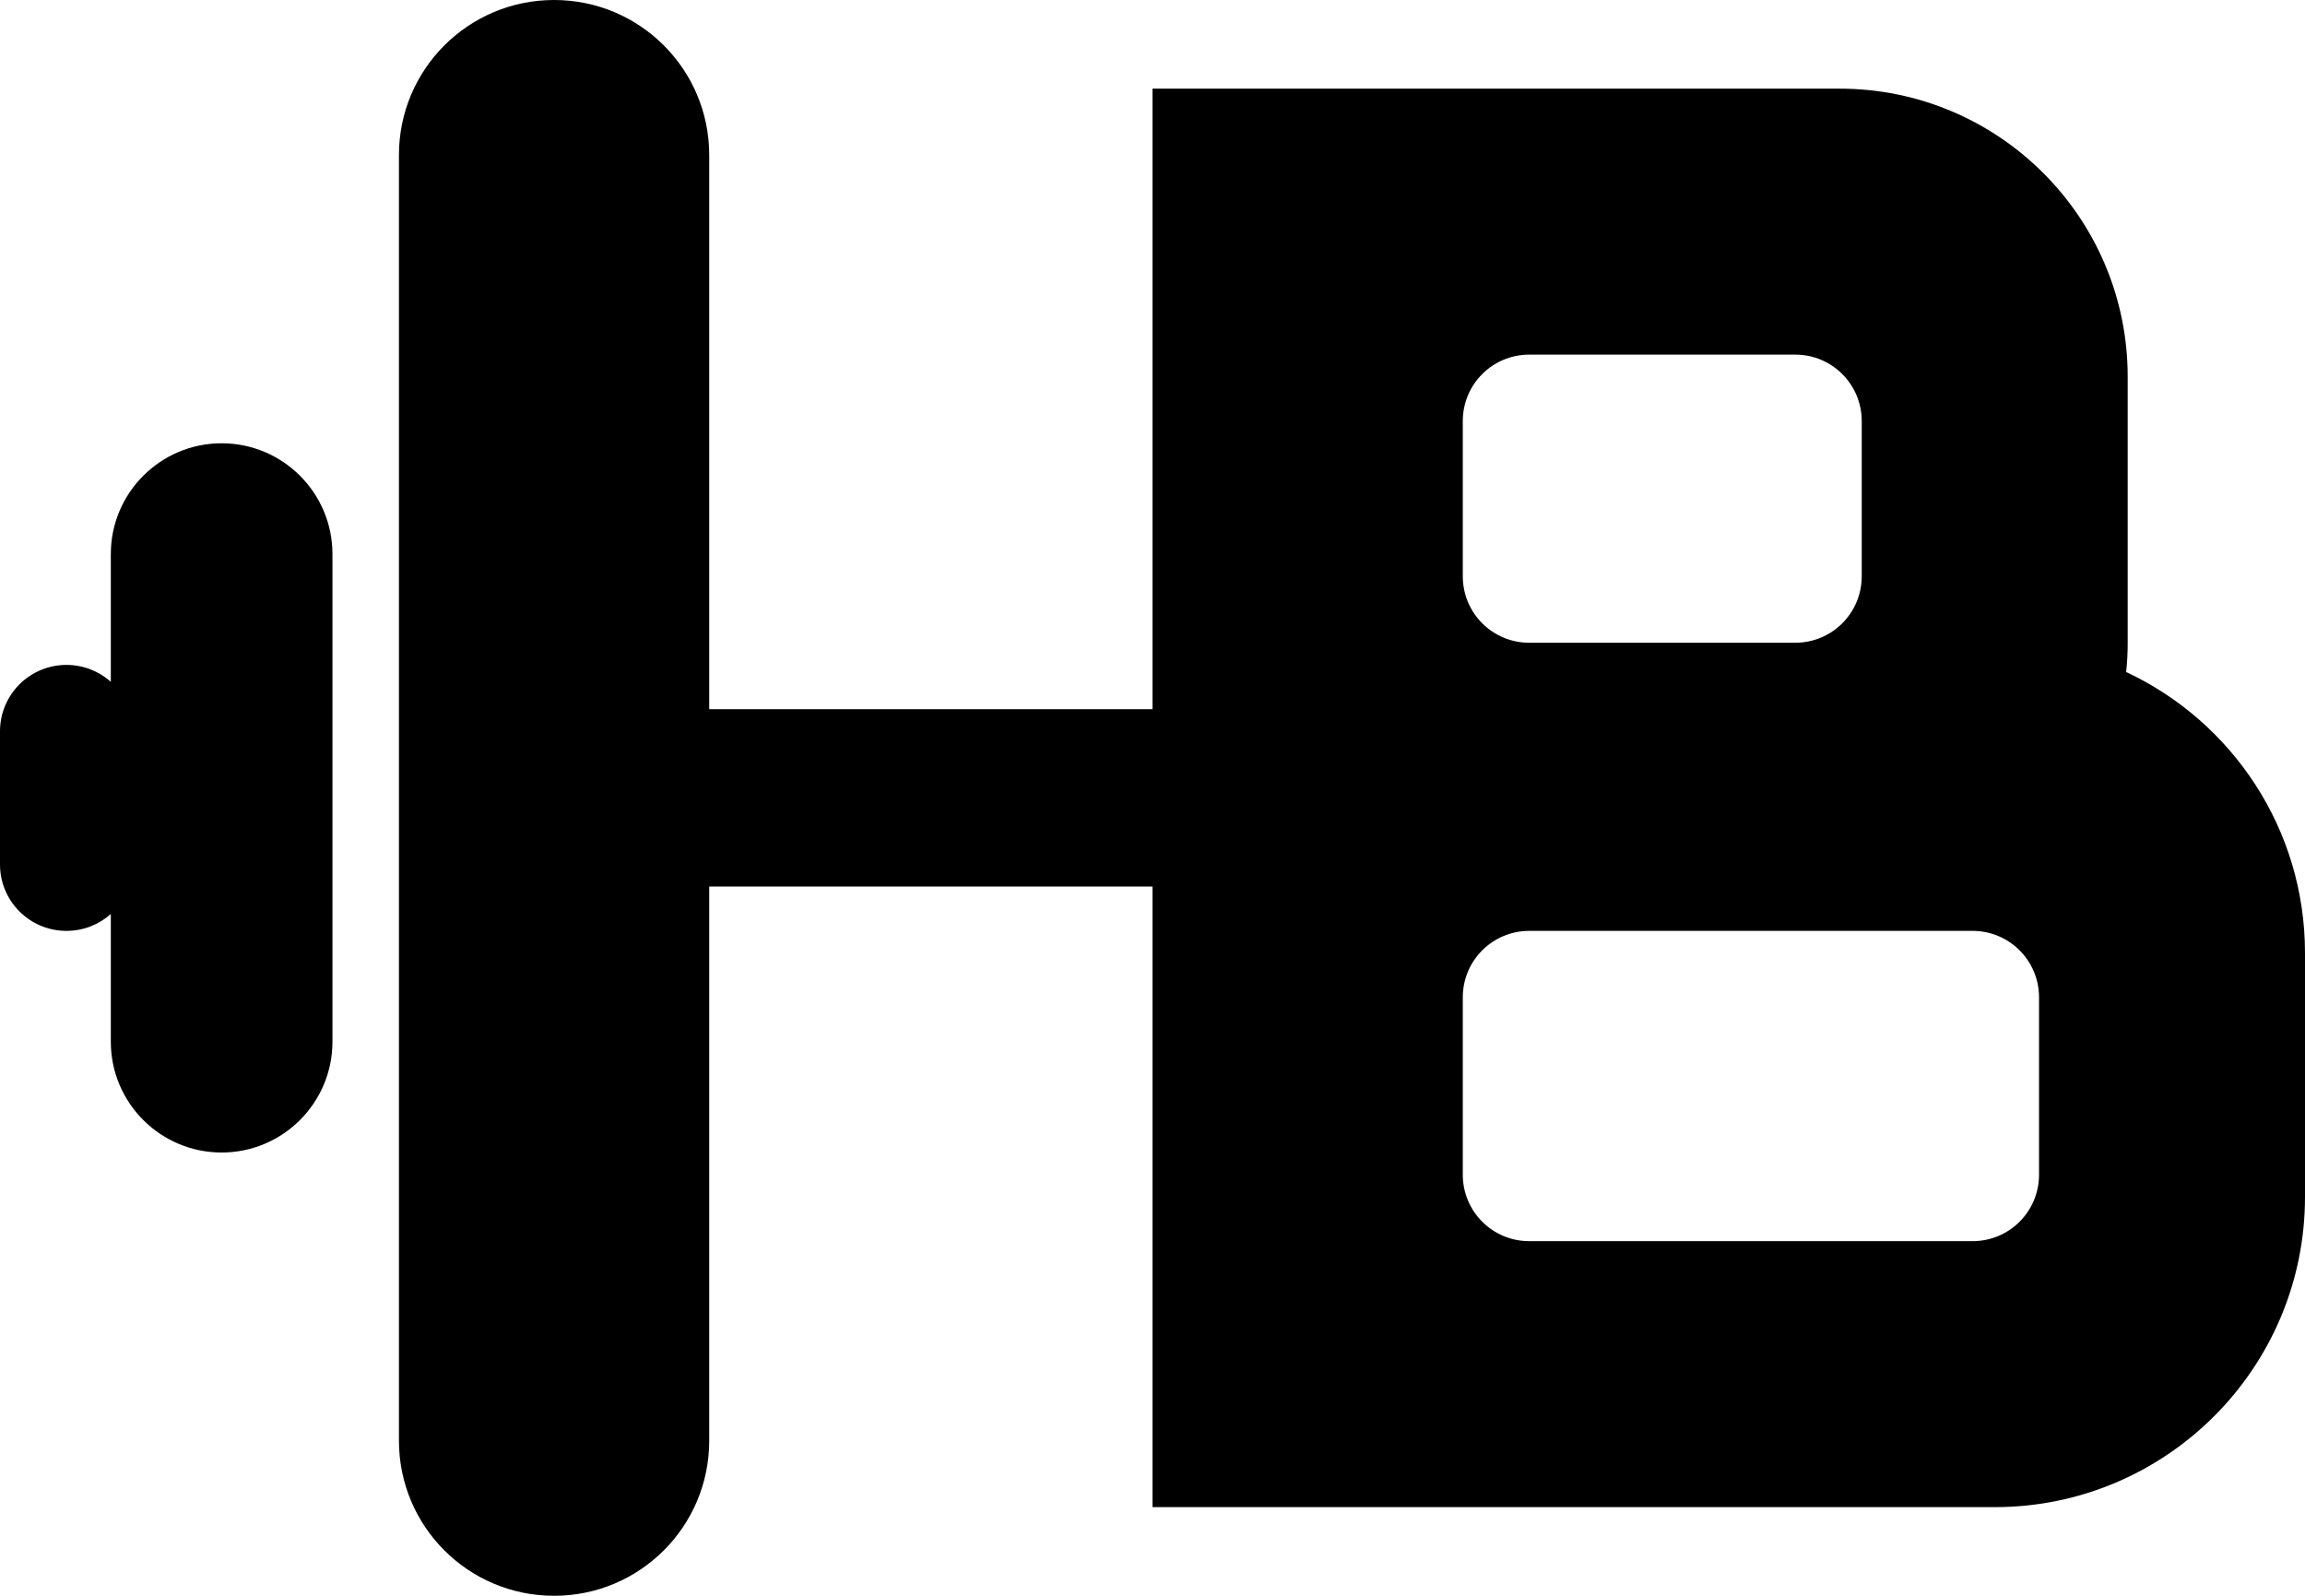
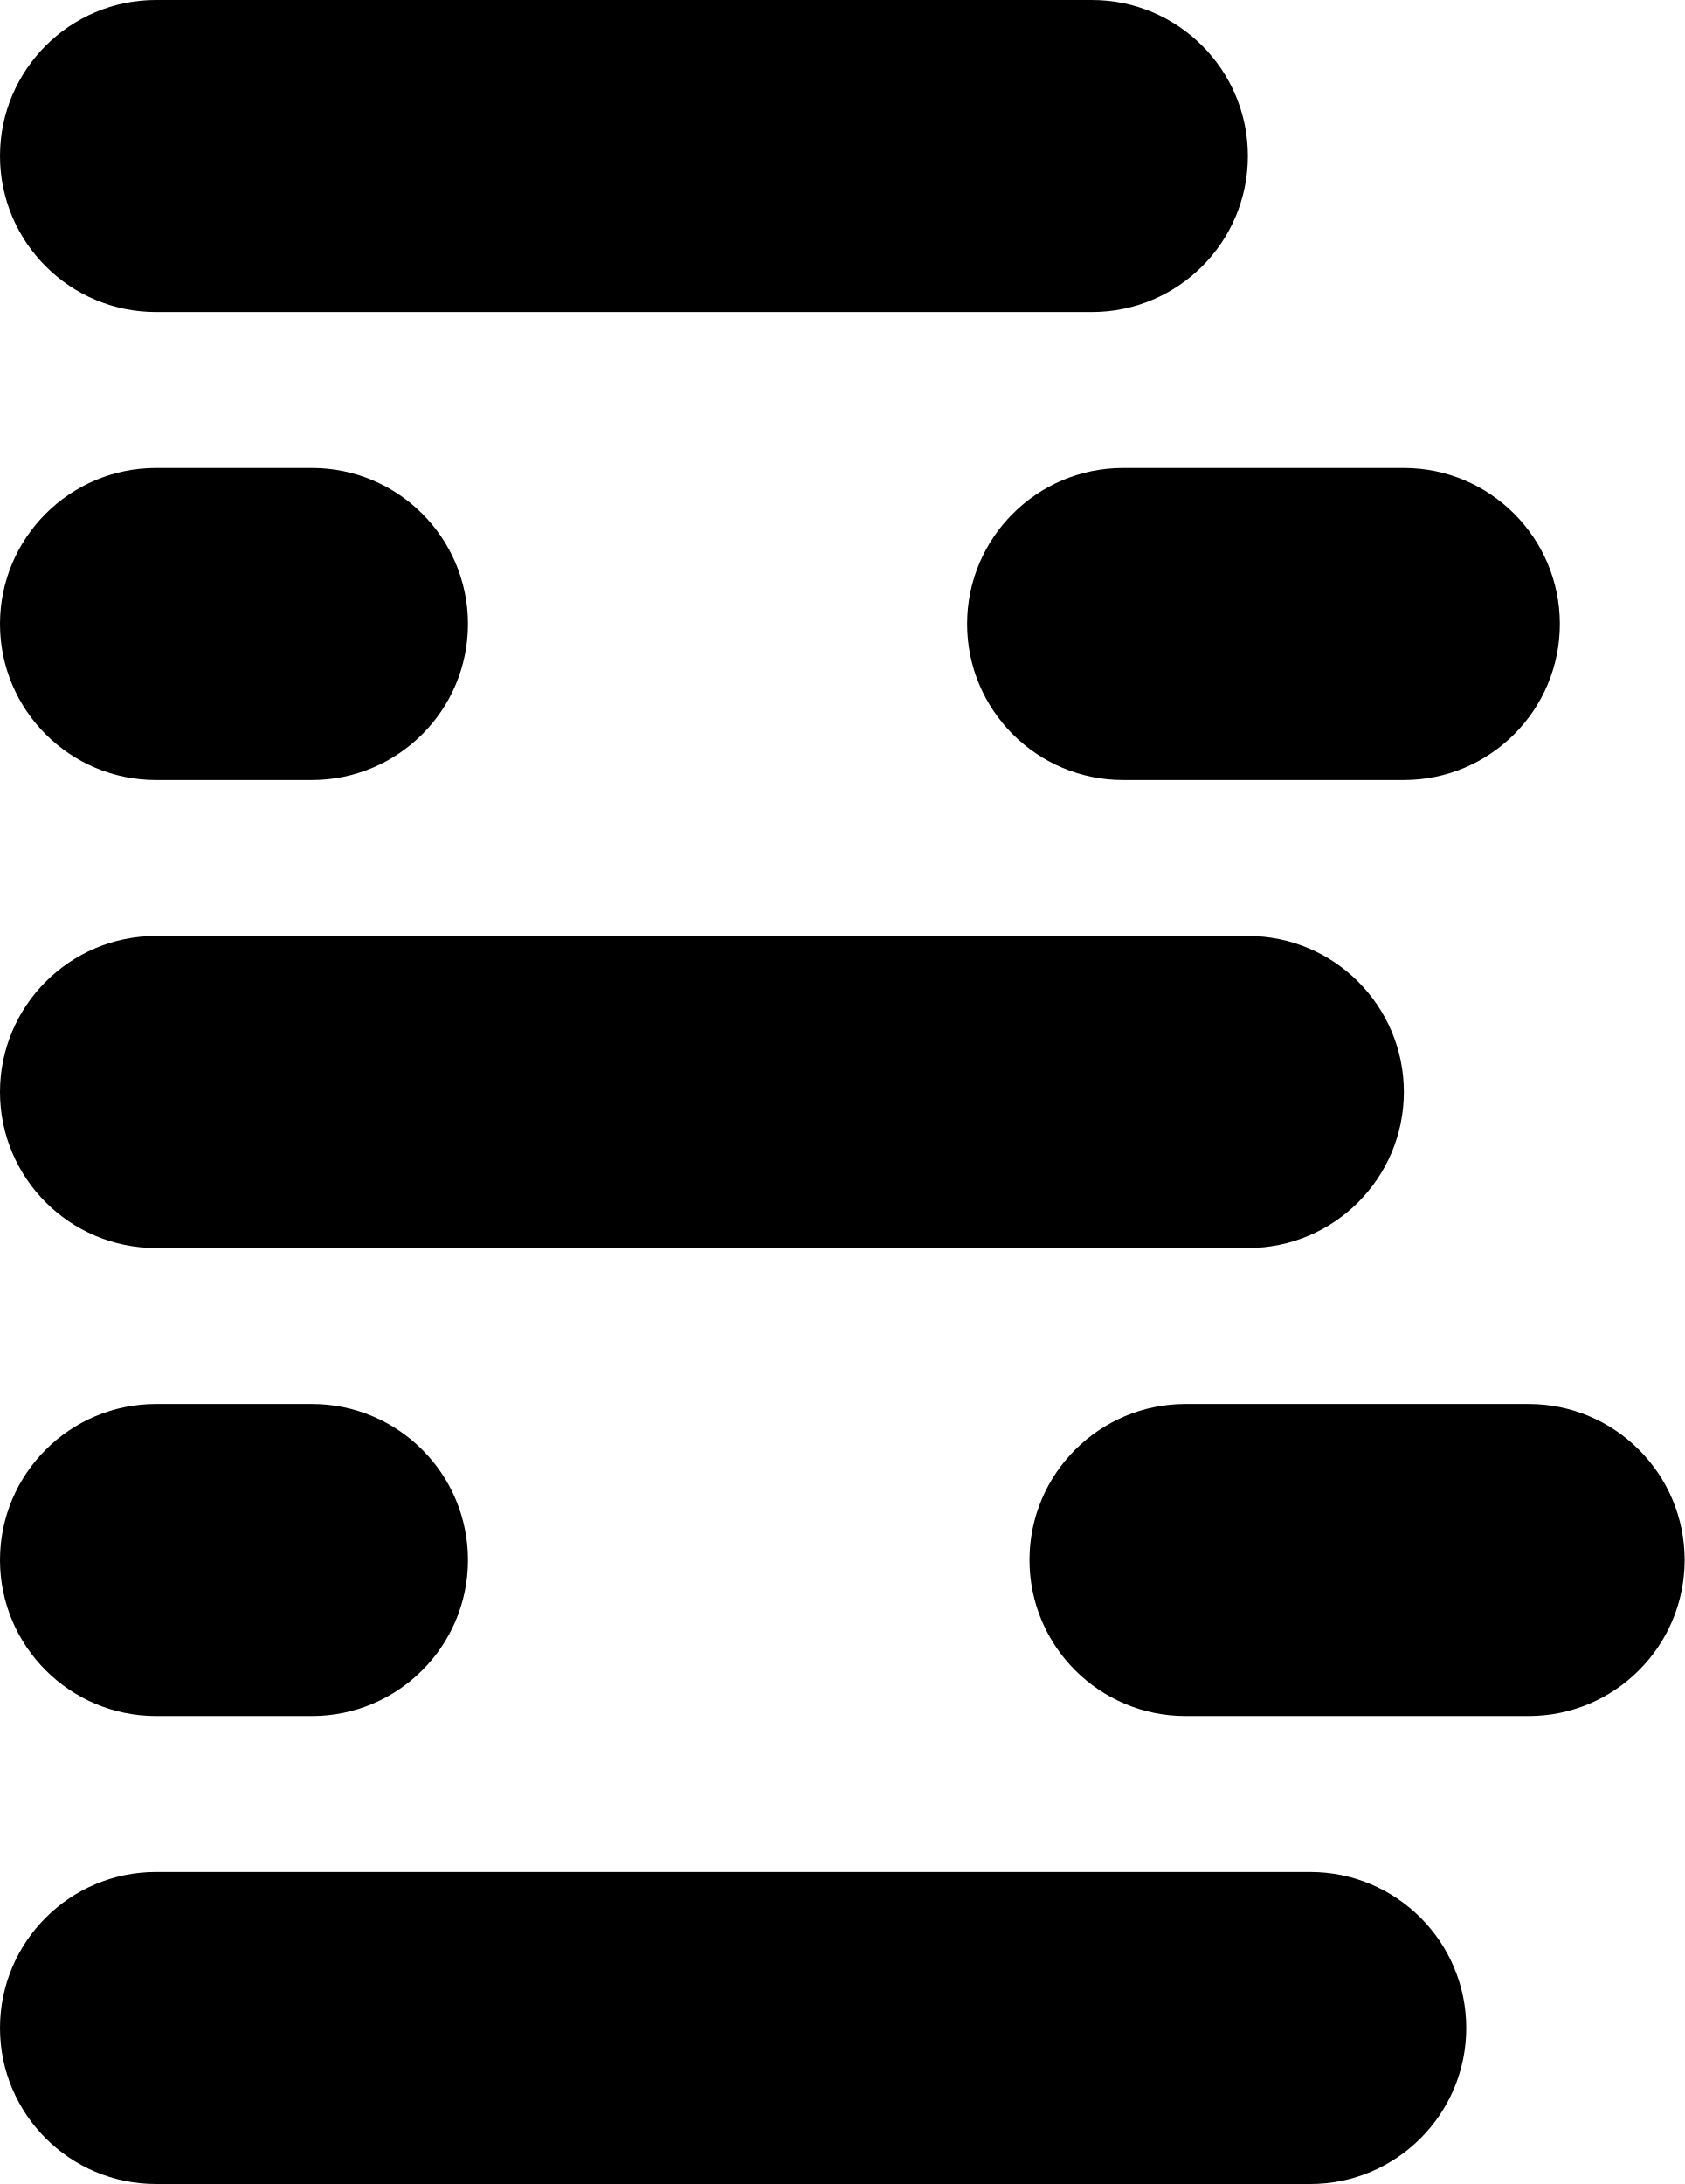
- <svg xmlns="http://www.w3.org/2000/svg" viewBox="-0 -0 104.00 72.00">
-   <path fill="#000000" d="M25 0C28.87 0 32 3.13 32 7V32H52V4H83C90.18 4 96 9.82 96 17V29C96 29.44 95.98 29.88 95.93 30.32C100.7 32.55 104 37.39 104 43V54C104 61.73 97.73 68 90 68H52V40H32V65C32 68.87 28.87 72 25 72C21.13 72 18 68.87 18 65V7C18 3.13 21.13 0 25 0ZM69 42C67.34 42 66 43.34 66 45V53C66 54.66 67.34 56 69 56H89C90.66 56 92 54.66 92 53V45C92 43.34 90.66 42 89 42ZM3 30C3.77 30 4.47 30.29 5 30.76V25C5 22.24 7.24 20 10 20C12.76 20 15 22.24 15 25V47C15 49.76 12.76 52 10 52C7.24 52 5 49.76 5 47V41.24C4.47 41.71 3.77 42 3 42C1.34 42 0 40.66 0 39V33C0 31.34 1.34 30 3 30ZM69 16C67.34 16 66 17.34 66 19V26C66 27.66 67.34 29 69 29H81C82.66 29 84 27.66 84 26V19C84 17.34 82.66 16 81 16Z" />
+ <svg xmlns="http://www.w3.org/2000/svg" viewBox="-0 -0 54.00 70.00">
+   <path fill="#000000" d="M5 60H42C44.76 60 47 62.24 47 65C47 67.76 44.76 70 42 70H5C2.24 70 0 67.76 0 65C0 62.24 2.24 60 5 60ZM5 30H40C42.76 30 45 32.24 45 35C45 37.76 42.76 40 40 40H5C2.24 40 0 37.76 0 35C0 32.24 2.24 30 5 30ZM5 0H35C37.76 0 40 2.24 40 5C40 7.76 37.76 10 35 10H5C2.24 10 0 7.76 0 5C0 2.24 2.24 0 5 0ZM38 45H49C51.76 45 54 47.24 54 50C54 52.76 51.76 55 49 55H38C35.24 55 33 52.76 33 50C33 47.24 35.24 45 38 45ZM36 15H45C47.76 15 50 17.24 50 20C50 22.76 47.76 25 45 25H36C33.24 25 31 22.76 31 20C31 17.24 33.24 15 36 15ZM5 45H10C12.76 45 15 47.24 15 50C15 52.76 12.76 55 10 55H5C2.24 55 0 52.76 0 50C0 47.24 2.24 45 5 45ZM5 15H10C12.76 15 15 17.24 15 20C15 22.76 12.76 25 10 25H5C2.24 25 0 22.76 0 20C0 17.24 2.24 15 5 15Z" />
</svg>
